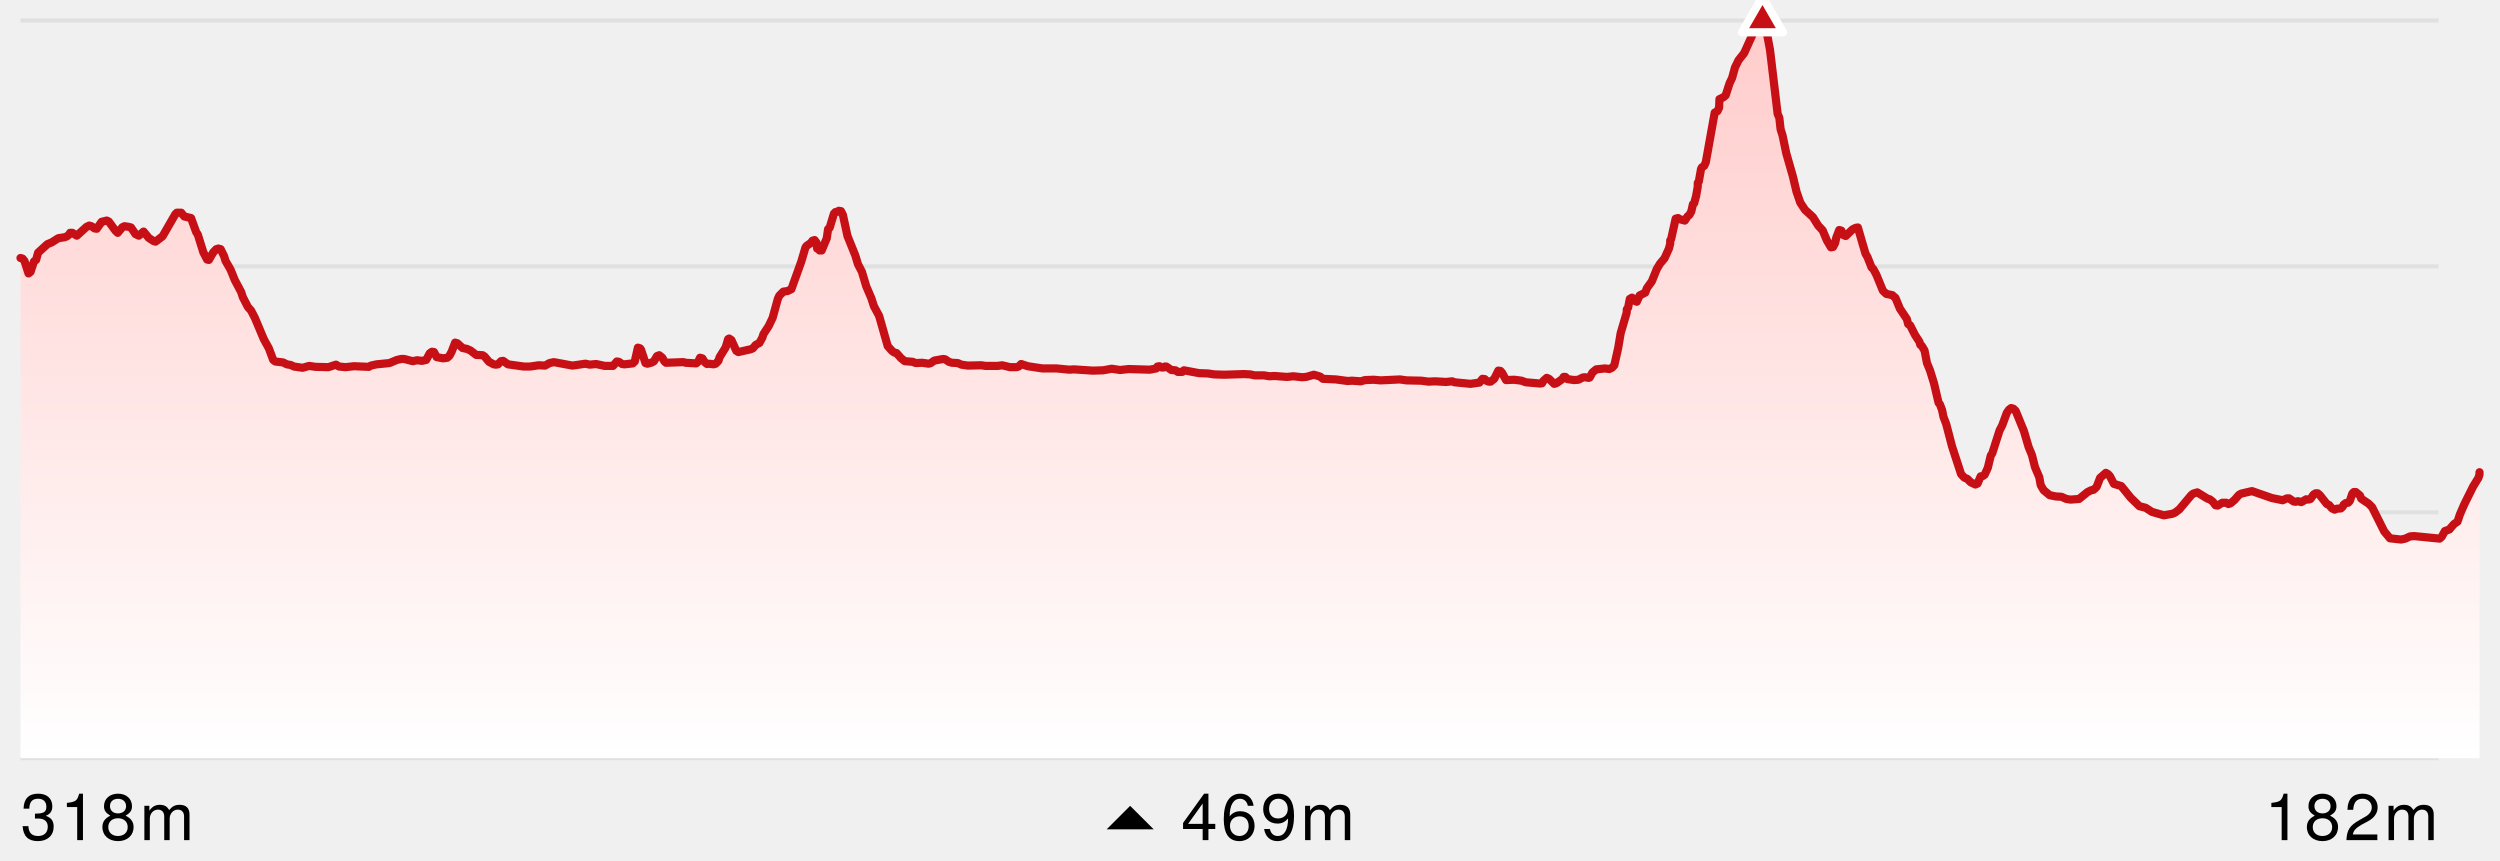
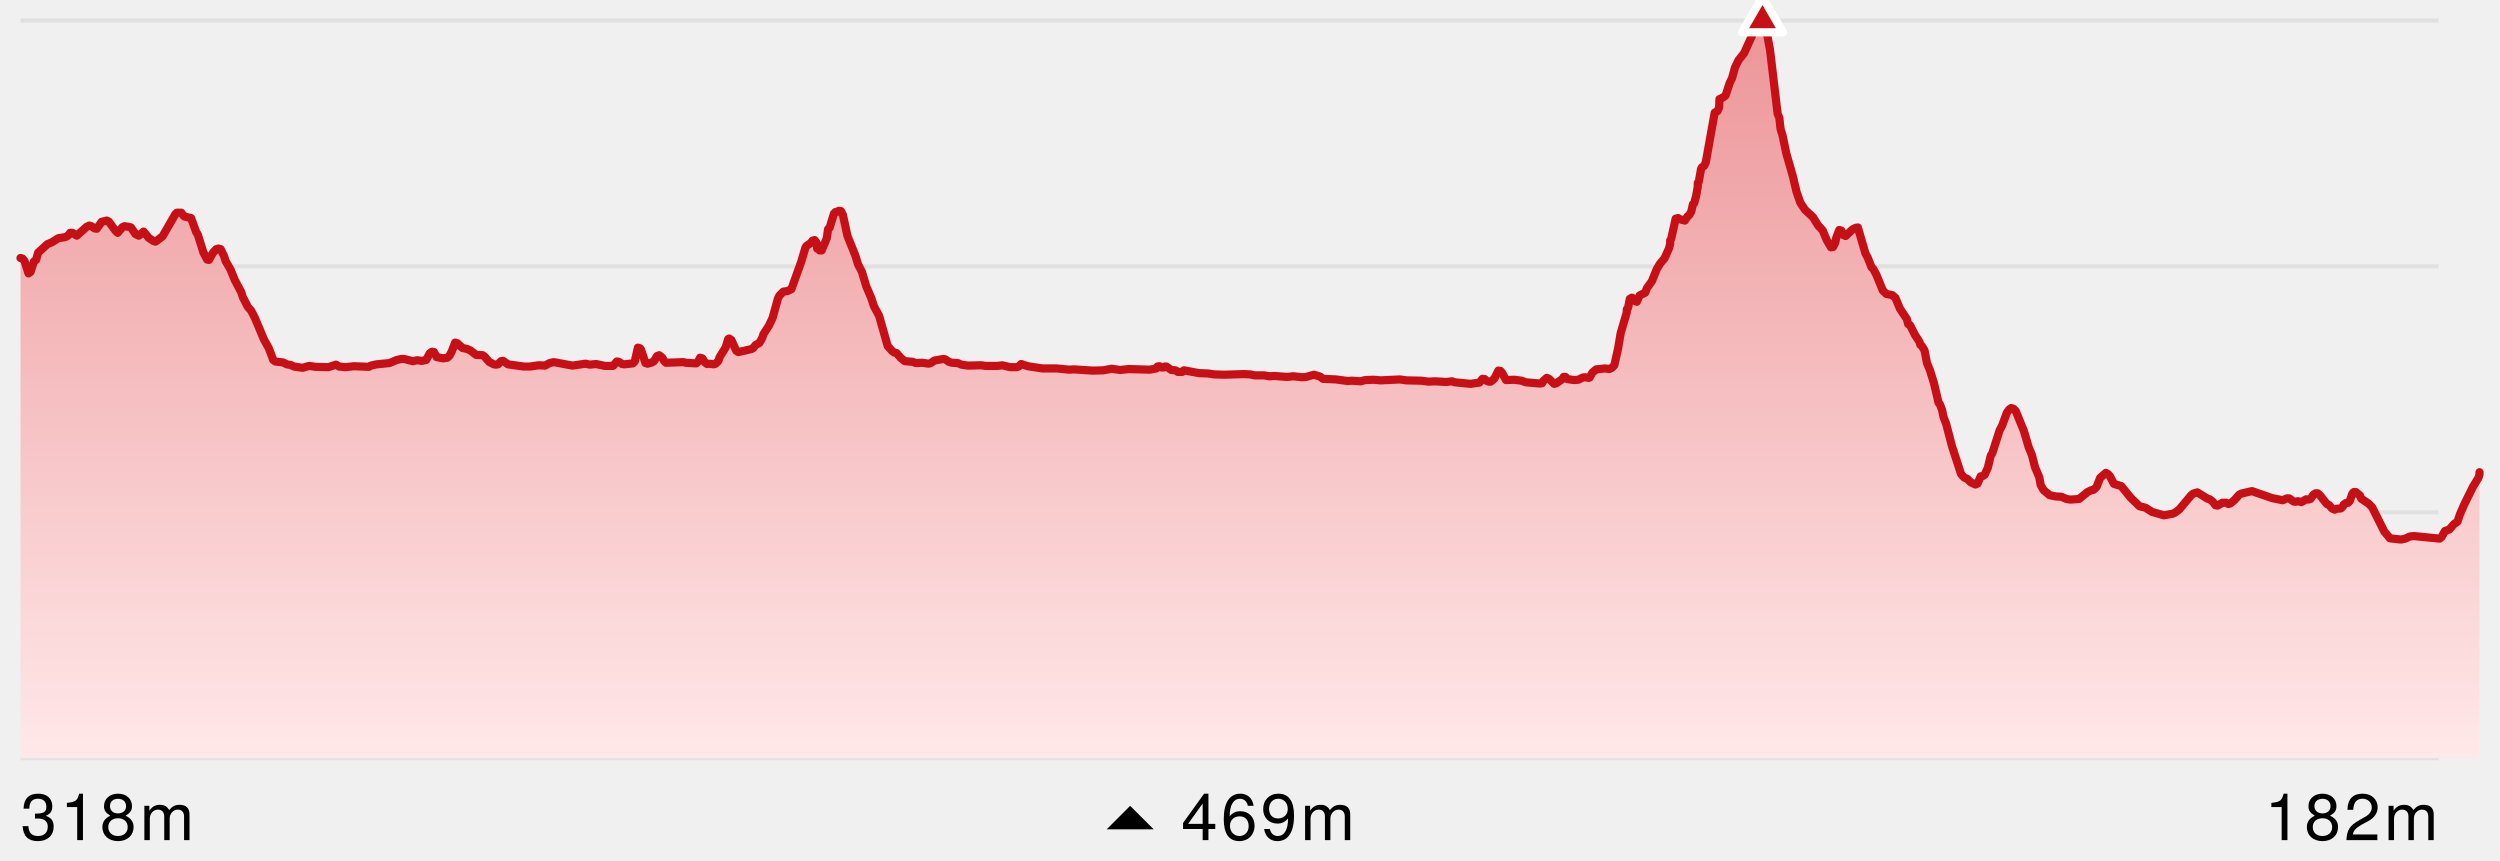
<svg xmlns="http://www.w3.org/2000/svg" version="1.1" width="610" height="210">
  <line x1="5" y1="5" x2="595" y2="5" stroke-width="1" stroke="#e0e0e0" />
  <line x1="5" y1="65" x2="595" y2="65" stroke-width="1" stroke="#e0e0e0" />
  <line x1="5" y1="125" x2="595" y2="125" stroke-width="1" stroke="#e0e0e0" />
  <line x1="5" y1="185" x2="595" y2="185" stroke-width="1" stroke="#e0e0e0" />
  <defs>
    <linearGradient x1="0" y1="0" x2="0" y2="1" id="SvgjsLinearGradient1029">
-       <stop stop-opacity="1" stop-color="#ffcccb" offset="0" />
-       <stop stop-opacity="1" stop-color="#ffffff" offset="1" />
+       <stop stop-opacity="1" stop-color="#ec9598" offset="0" />
+       <stop stop-opacity="1" stop-color="#ffe8e9" offset="1" />
    </linearGradient>
  </defs>
  <path d="M5 62.953 L5.51 63.107 L5.964 63.644 L6.961 66.714 L7.459 66.33 L8.288 63.797 L8.808 63.414 L9.298 61.648 L11.562 59.576 L12.669 59.115 L14.226 58.117 L15.774 57.887 L16.343 57.657 L16.825 57.273 L17.101 56.812 L17.649 56.812 L18.746 57.503 L21.117 55.354 L21.775 55.047 L22.315 55.2 L23.085 55.738 L23.606 55.814 L24.797 54.126 L26.039 53.819 L26.538 54.049 L28.157 56.275 L28.723 56.812 L29.874 55.431 L30.372 55.2 L31.408 55.354 L31.963 55.507 L33.066 57.119 L33.87 57.503 L35.029 56.505 L36.289 58.041 L37.45 58.808 L37.951 58.962 L39.664 57.657 L42.768 52.284 L43.143 51.9 L44.201 51.9 L44.977 52.821 L46.621 53.205 L47.877 56.659 L48.252 57.196 L49.618 61.571 L50.544 63.337 L50.971 63.414 L52.032 61.571 L52.77 60.804 L53.295 60.65 L53.835 60.804 L54.673 62.493 L55.022 63.644 L56.263 65.793 L57.287 68.326 L58.836 71.243 L59.266 72.548 L60.504 74.928 L61.263 75.772 L62.176 77.537 L64.371 82.757 L65.597 84.983 L66.662 87.823 L67.181 88.207 L69.09 88.437 L69.986 88.898 L70.919 89.051 L71.727 89.435 L73.84 89.742 L75.428 89.281 L76.98 89.512 L80.134 89.588 L81.983 88.974 L82.72 89.435 L84.311 89.588 L86.371 89.358 L89.991 89.512 L90.5 89.205 L91.884 88.898 L95.005 88.591 L96.855 87.823 L97.899 87.593 L98.63 87.593 L100.716 88.13 L101.756 87.9 L102.974 88.053 L103.993 87.823 L104.847 86.211 L105.385 85.827 L105.891 85.904 L106.544 87.132 L108.137 87.439 L109.142 87.286 L109.66 86.825 L110.195 85.827 L111.055 83.601 L111.586 83.755 L112.85 84.906 L113.937 85.136 L114.785 85.52 L116.195 86.595 L117.757 86.672 L118.229 86.979 L119.32 88.284 L120.474 88.898 L121.006 88.974 L121.505 88.898 L122.24 88.13 L122.76 88.053 L123.957 88.898 L127.784 89.435 L129.363 89.435 L131.437 89.128 L132.991 89.205 L134.091 88.591 L135.127 88.36 L139.69 89.205 L142.84 88.744 L143.908 88.974 L145.443 88.821 L147.543 89.281 L149.573 89.281 L150.506 88.207 L151.01 88.284 L151.802 88.821 L152.343 88.898 L154.393 88.667 L154.881 88.207 L155.645 84.829 L156.148 84.983 L156.399 85.29 L157.496 88.591 L157.999 88.744 L159.079 88.437 L159.574 88.13 L160.295 86.902 L160.847 86.672 L161.606 87.286 L162.081 88.13 L162.495 88.514 L166.767 88.36 L167.285 88.514 L169.874 88.667 L170.376 88.207 L170.812 87.286 L171.363 87.439 L172.014 88.437 L172.52 88.821 L173.022 88.744 L174.115 88.898 L174.629 88.744 L175.289 88.053 L175.594 87.132 L177.062 84.753 L177.66 82.757 L177.907 82.603 L178.467 82.987 L179.656 85.597 L180.16 85.904 L183.203 85.213 L183.708 84.983 L184.412 84.139 L185.3 83.678 L186.014 82.373 L186.279 81.529 L187.573 79.533 L188.524 77.537 L189.791 72.932 L190.137 72.164 L191.122 71.166 L192.167 71.013 L193.097 70.552 L195.523 63.797 L196.541 60.343 L196.853 59.959 L197.859 59.269 L198.245 58.731 L198.753 58.578 L199.222 59.192 L199.381 60.65 L199.759 60.727 L199.977 61.111 L200.488 61.111 L201.738 58.117 L202.053 55.891 L202.427 55.584 L203.479 52.13 L203.842 51.746 L204.344 51.67 L204.645 51.439 L205.193 51.516 L205.667 52.437 L206.782 57.58 L208.699 62.339 L209.35 64.488 L210.31 66.33 L211.363 69.861 L212.614 72.778 L213.228 74.697 L214.503 77.077 L216.602 84.446 L217.706 85.674 L218.281 86.058 L218.737 86.134 L219.819 87.362 L220.774 88.13 L222.696 88.284 L223.438 88.591 L224.995 88.514 L226.603 88.744 L227.104 88.591 L227.985 87.977 L230.122 87.593 L230.628 87.67 L231.515 88.284 L232.281 88.514 L233.709 88.591 L234.592 88.974 L236.149 89.205 L239.431 89.128 L240.47 89.281 L243.456 89.281 L244.529 89.128 L246.443 89.588 L248.024 89.588 L248.549 89.435 L249.163 88.821 L250.777 89.358 L254.324 89.896 L257.796 89.896 L260.907 90.203 L262.006 90.126 L266.617 90.433 L269.167 90.356 L271.245 89.972 L273.304 90.279 L275.403 90.049 L280.551 90.203 L282.14 89.896 L282.414 89.435 L282.916 89.358 L283.438 89.665 L283.941 89.665 L284.209 89.435 L284.573 89.435 L285.821 90.279 L286.833 90.356 L287.371 90.74 L288.463 90.74 L288.879 90.356 L292.572 91.047 L294.726 91.124 L296.274 91.354 L298.761 91.431 L303.508 91.277 L305.066 91.354 L306.1 91.584 L308.369 91.584 L309.765 91.814 L310.909 91.738 L314.024 91.968 L315.564 91.814 L317.703 92.045 L318.71 91.968 L320.576 91.431 L322.124 91.891 L322.772 92.429 L325.978 92.582 L328.839 92.966 L329.899 92.889 L332.017 93.043 L333.089 92.736 L335.226 92.659 L336.838 92.812 L341.588 92.582 L343.183 92.812 L346.801 92.889 L348.53 93.119 L350.124 93.043 L352.822 93.196 L354.347 93.043 L354.887 93.273 L358.798 93.657 L360.987 93.35 L361.728 92.429 L362.282 92.505 L362.653 92.889 L363.205 93.119 L363.725 93.119 L364.601 92.429 L365.593 90.433 L366.105 90.51 L366.515 90.97 L367.472 92.736 L369.464 92.659 L371.244 92.889 L372.271 93.273 L375.732 93.58 L376.265 93.503 L376.54 92.966 L377.411 92.198 L377.955 92.429 L379.224 93.657 L379.772 93.503 L381.184 92.505 L381.538 91.968 L381.958 91.968 L382.462 92.505 L384.069 92.736 L385.112 92.659 L386.182 92.122 L386.683 92.045 L387.646 92.198 L387.877 92.122 L388.55 90.893 L389.484 90.126 L391.626 89.896 L392.64 90.049 L393.312 89.742 L393.894 89.128 L394.836 84.906 L395.442 81.299 L396.907 76.309 L396.947 75.465 L397.252 75.081 L397.673 72.932 L398.207 72.625 L398.686 73.009 L398.852 73.392 L399.379 73.623 L400.076 72.087 L401.443 71.397 L401.838 70.322 L403.051 68.633 L404.261 65.64 L405.043 64.335 L406.144 63.03 L407.217 60.65 L407.519 59.499 L407.532 58.655 L407.755 58.348 L408.858 53.358 L409.447 53.205 L409.946 53.512 L411.096 53.819 L411.743 52.821 L412.206 52.437 L412.679 51.593 L413.076 49.827 L413.367 49.597 L413.849 47.832 L414.243 45.606 L414.259 44.608 L414.51 44.301 L415.054 41.23 L415.256 40.846 L415.816 40.463 L416.21 39.618 L418.384 27.49 L419.069 27.107 L419.461 26.262 L419.546 24.19 L420.517 23.729 L421.055 23.269 L422.031 20.275 L422.623 19.047 L423.344 16.437 L424.216 14.672 L425.556 12.983 L428.342 6.842 L428.654 5.614 L429.173 5.537 L430.047 5 L430.555 5.461 L430.729 5.998 L431.889 12.215 L433.745 27.797 L434.148 28.719 L434.471 31.559 L434.934 33.017 L435.848 37.392 L437.451 42.996 L438.345 46.757 L439.27 49.443 L440.439 51.209 L442.358 52.974 L443.642 55.047 L444.729 56.198 L445.757 58.655 L446.753 60.343 L447.257 60.267 L447.751 59.345 L448.059 57.964 L448.773 56.122 L449.294 56.275 L449.784 57.35 L450.348 57.58 L452.022 55.968 L452.798 55.584 L453.318 55.507 L455.177 61.878 L455.664 62.723 L456.665 65.256 L457.094 65.64 L457.829 67.021 L459.433 70.936 L460.251 71.704 L461.718 72.011 L462.497 72.701 L463.579 75.311 L465.275 77.844 L465.59 79.072 L466.075 79.38 L467.276 81.759 L468.336 83.371 L468.559 84.139 L468.903 84.369 L469.586 85.52 L470.184 88.591 L470.917 90.356 L471.912 93.58 L473.007 98.262 L473.33 98.646 L473.861 100.028 L474.204 101.716 L474.876 103.482 L476.301 108.932 L478.503 115.687 L479.284 116.531 L480.021 116.838 L480.864 117.682 L481.999 118.22 L482.526 117.989 L483.285 116.224 L483.805 116.147 L484.247 115.84 L485.023 114.151 L485.746 111.158 L486.107 110.62 L487.899 105.017 L488.538 103.789 L489.668 100.719 L490.209 99.951 L490.721 99.567 L491.259 99.721 L491.83 100.258 L493.834 105.171 L494.985 109.085 L495.782 111.004 L496.545 113.998 L497.587 116.454 L497.931 118.373 L498.646 119.601 L500.122 120.829 L501.648 121.136 L502.997 121.213 L504.197 121.751 L505.209 121.904 L507.283 121.751 L509.363 120.062 L510.296 119.601 L510.797 119.525 L511.236 119.141 L511.595 118.757 L512.426 116.608 L513.831 115.38 L514.374 115.687 L514.844 116.224 L515.795 118.066 L517.59 118.603 L519.887 121.443 L522.024 123.516 L523.541 123.9 L525.073 124.898 L527.992 125.742 L530.078 125.358 L530.763 125.051 L531.761 124.284 L534.662 120.829 L535.132 120.446 L536.134 120.139 L538.64 121.674 L539.177 121.827 L539.95 122.441 L540.584 123.286 L541.099 123.362 L542.245 122.672 L543.202 122.672 L543.724 122.979 L544.233 122.825 L545.23 121.981 L546.305 120.753 L546.837 120.446 L549.481 119.832 L554.329 121.52 L556.967 122.058 L558.016 121.597 L558.526 121.597 L559.64 122.365 L560.155 122.441 L560.694 122.288 L561.512 122.518 L562.711 121.827 L563.231 121.904 L563.755 121.751 L564.505 120.676 L565.001 120.369 L565.511 120.369 L566.046 120.829 L567.753 122.979 L568.28 123.209 L569.013 124.053 L569.652 124.36 L570.171 124.13 L571.175 124.053 L571.649 123.593 L571.86 123.132 L572.37 122.748 L572.949 122.672 L573.365 122.211 L573.96 120.446 L574.326 120.062 L574.823 120.062 L575.832 120.906 L576.14 121.674 L577.952 122.902 L578.789 123.746 L581.747 129.657 L583.145 131.345 L585.846 131.652 L586.895 131.422 L588.053 130.885 L589.055 130.808 L595.271 131.422 L595.79 130.962 L596.551 129.58 L597.634 129.196 L598.752 127.891 L599.635 127.277 L600.216 125.512 L601.32 122.979 L603.455 118.68 L604.732 116.608 L604.998 115.763 L605 115.226 L 605 185 L 5 185 Z" fill="url(#SvgjsLinearGradient1029)" stroke="none" />
  <path d="M5 62.953 L5.51 63.107 L5.964 63.644 L6.961 66.714 L7.459 66.33 L8.288 63.797 L8.808 63.414 L9.298 61.648 L11.562 59.576 L12.669 59.115 L14.226 58.117 L15.774 57.887 L16.343 57.657 L16.825 57.273 L17.101 56.812 L17.649 56.812 L18.746 57.503 L21.117 55.354 L21.775 55.047 L22.315 55.2 L23.085 55.738 L23.606 55.814 L24.797 54.126 L26.039 53.819 L26.538 54.049 L28.157 56.275 L28.723 56.812 L29.874 55.431 L30.372 55.2 L31.408 55.354 L31.963 55.507 L33.066 57.119 L33.87 57.503 L35.029 56.505 L36.289 58.041 L37.45 58.808 L37.951 58.962 L39.664 57.657 L42.768 52.284 L43.143 51.9 L44.201 51.9 L44.977 52.821 L46.621 53.205 L47.877 56.659 L48.252 57.196 L49.618 61.571 L50.544 63.337 L50.971 63.414 L52.032 61.571 L52.77 60.804 L53.295 60.65 L53.835 60.804 L54.673 62.493 L55.022 63.644 L56.263 65.793 L57.287 68.326 L58.836 71.243 L59.266 72.548 L60.504 74.928 L61.263 75.772 L62.176 77.537 L64.371 82.757 L65.597 84.983 L66.662 87.823 L67.181 88.207 L69.09 88.437 L69.986 88.898 L70.919 89.051 L71.727 89.435 L73.84 89.742 L75.428 89.281 L76.98 89.512 L80.134 89.588 L81.983 88.974 L82.72 89.435 L84.311 89.588 L86.371 89.358 L89.991 89.512 L90.5 89.205 L91.884 88.898 L95.005 88.591 L96.855 87.823 L97.899 87.593 L98.63 87.593 L100.716 88.13 L101.756 87.9 L102.974 88.053 L103.993 87.823 L104.847 86.211 L105.385 85.827 L105.891 85.904 L106.544 87.132 L108.137 87.439 L109.142 87.286 L109.66 86.825 L110.195 85.827 L111.055 83.601 L111.586 83.755 L112.85 84.906 L113.937 85.136 L114.785 85.52 L116.195 86.595 L117.757 86.672 L118.229 86.979 L119.32 88.284 L120.474 88.898 L121.006 88.974 L121.505 88.898 L122.24 88.13 L122.76 88.053 L123.957 88.898 L127.784 89.435 L129.363 89.435 L131.437 89.128 L132.991 89.205 L134.091 88.591 L135.127 88.36 L139.69 89.205 L142.84 88.744 L143.908 88.974 L145.443 88.821 L147.543 89.281 L149.573 89.281 L150.506 88.207 L151.01 88.284 L151.802 88.821 L152.343 88.898 L154.393 88.667 L154.881 88.207 L155.645 84.829 L156.148 84.983 L156.399 85.29 L157.496 88.591 L157.999 88.744 L159.079 88.437 L159.574 88.13 L160.295 86.902 L160.847 86.672 L161.606 87.286 L162.081 88.13 L162.495 88.514 L166.767 88.36 L167.285 88.514 L169.874 88.667 L170.376 88.207 L170.812 87.286 L171.363 87.439 L172.014 88.437 L172.52 88.821 L173.022 88.744 L174.115 88.898 L174.629 88.744 L175.289 88.053 L175.594 87.132 L177.062 84.753 L177.66 82.757 L177.907 82.603 L178.467 82.987 L179.656 85.597 L180.16 85.904 L183.203 85.213 L183.708 84.983 L184.412 84.139 L185.3 83.678 L186.014 82.373 L186.279 81.529 L187.573 79.533 L188.524 77.537 L189.791 72.932 L190.137 72.164 L191.122 71.166 L192.167 71.013 L193.097 70.552 L195.523 63.797 L196.541 60.343 L196.853 59.959 L197.859 59.269 L198.245 58.731 L198.753 58.578 L199.222 59.192 L199.381 60.65 L199.759 60.727 L199.977 61.111 L200.488 61.111 L201.738 58.117 L202.053 55.891 L202.427 55.584 L203.479 52.13 L203.842 51.746 L204.344 51.67 L204.645 51.439 L205.193 51.516 L205.667 52.437 L206.782 57.58 L208.699 62.339 L209.35 64.488 L210.31 66.33 L211.363 69.861 L212.614 72.778 L213.228 74.697 L214.503 77.077 L216.602 84.446 L217.706 85.674 L218.281 86.058 L218.737 86.134 L219.819 87.362 L220.774 88.13 L222.696 88.284 L223.438 88.591 L224.995 88.514 L226.603 88.744 L227.104 88.591 L227.985 87.977 L230.122 87.593 L230.628 87.67 L231.515 88.284 L232.281 88.514 L233.709 88.591 L234.592 88.974 L236.149 89.205 L239.431 89.128 L240.47 89.281 L243.456 89.281 L244.529 89.128 L246.443 89.588 L248.024 89.588 L248.549 89.435 L249.163 88.821 L250.777 89.358 L254.324 89.896 L257.796 89.896 L260.907 90.203 L262.006 90.126 L266.617 90.433 L269.167 90.356 L271.245 89.972 L273.304 90.279 L275.403 90.049 L280.551 90.203 L282.14 89.896 L282.414 89.435 L282.916 89.358 L283.438 89.665 L283.941 89.665 L284.209 89.435 L284.573 89.435 L285.821 90.279 L286.833 90.356 L287.371 90.74 L288.463 90.74 L288.879 90.356 L292.572 91.047 L294.726 91.124 L296.274 91.354 L298.761 91.431 L303.508 91.277 L305.066 91.354 L306.1 91.584 L308.369 91.584 L309.765 91.814 L310.909 91.738 L314.024 91.968 L315.564 91.814 L317.703 92.045 L318.71 91.968 L320.576 91.431 L322.124 91.891 L322.772 92.429 L325.978 92.582 L328.839 92.966 L329.899 92.889 L332.017 93.043 L333.089 92.736 L335.226 92.659 L336.838 92.812 L341.588 92.582 L343.183 92.812 L346.801 92.889 L348.53 93.119 L350.124 93.043 L352.822 93.196 L354.347 93.043 L354.887 93.273 L358.798 93.657 L360.987 93.35 L361.728 92.429 L362.282 92.505 L362.653 92.889 L363.205 93.119 L363.725 93.119 L364.601 92.429 L365.593 90.433 L366.105 90.51 L366.515 90.97 L367.472 92.736 L369.464 92.659 L371.244 92.889 L372.271 93.273 L375.732 93.58 L376.265 93.503 L376.54 92.966 L377.411 92.198 L377.955 92.429 L379.224 93.657 L379.772 93.503 L381.184 92.505 L381.538 91.968 L381.958 91.968 L382.462 92.505 L384.069 92.736 L385.112 92.659 L386.182 92.122 L386.683 92.045 L387.646 92.198 L387.877 92.122 L388.55 90.893 L389.484 90.126 L391.626 89.896 L392.64 90.049 L393.312 89.742 L393.894 89.128 L394.836 84.906 L395.442 81.299 L396.907 76.309 L396.947 75.465 L397.252 75.081 L397.673 72.932 L398.207 72.625 L398.686 73.009 L398.852 73.392 L399.379 73.623 L400.076 72.087 L401.443 71.397 L401.838 70.322 L403.051 68.633 L404.261 65.64 L405.043 64.335 L406.144 63.03 L407.217 60.65 L407.519 59.499 L407.532 58.655 L407.755 58.348 L408.858 53.358 L409.447 53.205 L409.946 53.512 L411.096 53.819 L411.743 52.821 L412.206 52.437 L412.679 51.593 L413.076 49.827 L413.367 49.597 L413.849 47.832 L414.243 45.606 L414.259 44.608 L414.51 44.301 L415.054 41.23 L415.256 40.846 L415.816 40.463 L416.21 39.618 L418.384 27.49 L419.069 27.107 L419.461 26.262 L419.546 24.19 L420.517 23.729 L421.055 23.269 L422.031 20.275 L422.623 19.047 L423.344 16.437 L424.216 14.672 L425.556 12.983 L428.342 6.842 L428.654 5.614 L429.173 5.537 L430.047 5 L430.555 5.461 L430.729 5.998 L431.889 12.215 L433.745 27.797 L434.148 28.719 L434.471 31.559 L434.934 33.017 L435.848 37.392 L437.451 42.996 L438.345 46.757 L439.27 49.443 L440.439 51.209 L442.358 52.974 L443.642 55.047 L444.729 56.198 L445.757 58.655 L446.753 60.343 L447.257 60.267 L447.751 59.345 L448.059 57.964 L448.773 56.122 L449.294 56.275 L449.784 57.35 L450.348 57.58 L452.022 55.968 L452.798 55.584 L453.318 55.507 L455.177 61.878 L455.664 62.723 L456.665 65.256 L457.094 65.64 L457.829 67.021 L459.433 70.936 L460.251 71.704 L461.718 72.011 L462.497 72.701 L463.579 75.311 L465.275 77.844 L465.59 79.072 L466.075 79.38 L467.276 81.759 L468.336 83.371 L468.559 84.139 L468.903 84.369 L469.586 85.52 L470.184 88.591 L470.917 90.356 L471.912 93.58 L473.007 98.262 L473.33 98.646 L473.861 100.028 L474.204 101.716 L474.876 103.482 L476.301 108.932 L478.503 115.687 L479.284 116.531 L480.021 116.838 L480.864 117.682 L481.999 118.22 L482.526 117.989 L483.285 116.224 L483.805 116.147 L484.247 115.84 L485.023 114.151 L485.746 111.158 L486.107 110.62 L487.899 105.017 L488.538 103.789 L489.668 100.719 L490.209 99.951 L490.721 99.567 L491.259 99.721 L491.83 100.258 L493.834 105.171 L494.985 109.085 L495.782 111.004 L496.545 113.998 L497.587 116.454 L497.931 118.373 L498.646 119.601 L500.122 120.829 L501.648 121.136 L502.997 121.213 L504.197 121.751 L505.209 121.904 L507.283 121.751 L509.363 120.062 L510.296 119.601 L510.797 119.525 L511.236 119.141 L511.595 118.757 L512.426 116.608 L513.831 115.38 L514.374 115.687 L514.844 116.224 L515.795 118.066 L517.59 118.603 L519.887 121.443 L522.024 123.516 L523.541 123.9 L525.073 124.898 L527.992 125.742 L530.078 125.358 L530.763 125.051 L531.761 124.284 L534.662 120.829 L535.132 120.446 L536.134 120.139 L538.64 121.674 L539.177 121.827 L539.95 122.441 L540.584 123.286 L541.099 123.362 L542.245 122.672 L543.202 122.672 L543.724 122.979 L544.233 122.825 L545.23 121.981 L546.305 120.753 L546.837 120.446 L549.481 119.832 L554.329 121.52 L556.967 122.058 L558.016 121.597 L558.526 121.597 L559.64 122.365 L560.155 122.441 L560.694 122.288 L561.512 122.518 L562.711 121.827 L563.231 121.904 L563.755 121.751 L564.505 120.676 L565.001 120.369 L565.511 120.369 L566.046 120.829 L567.753 122.979 L568.28 123.209 L569.013 124.053 L569.652 124.36 L570.171 124.13 L571.175 124.053 L571.649 123.593 L571.86 123.132 L572.37 122.748 L572.949 122.672 L573.365 122.211 L573.96 120.446 L574.326 120.062 L574.823 120.062 L575.832 120.906 L576.14 121.674 L577.952 122.902 L578.789 123.746 L581.747 129.657 L583.145 131.345 L585.846 131.652 L586.895 131.422 L588.053 130.885 L589.055 130.808 L595.271 131.422 L595.79 130.962 L596.551 129.58 L597.634 129.196 L598.752 127.891 L599.635 127.277 L600.216 125.512 L601.32 122.979 L603.455 118.68 L604.732 116.608 L604.998 115.763 L605 115.226" fill="none" stroke-linejoin="round" stroke-linecap="round" stroke-width="2" stroke="#c61016" />
  <style>
    .label {
      font-family: Helvetica Neue, sans-serif;
      font-size: 16px;
      font-weight: 300;
      letter-spacing: 0.05em;
      dominant-baseline: alphabetical;
    }
  </style>
  <text x="5" y="205" class="label" text-anchor="start">
    <tspan dy="0" x="5">318m</tspan>
  </text>
  <text x="300" y="205" class="label" text-anchor="middle">
    <tspan dy="0" x="300">⏶ 469m</tspan>
  </text>
  <text x="595" y="205" class="label" text-anchor="end">
    <tspan dy="0" x="595">182m</tspan>
  </text>
  <polygon points="430.047,-0.774 425.047,7.887 435.047,7.887" fill="#c61016" stroke-linejoin="round" stroke-width="2" stroke="white" />
</svg>
